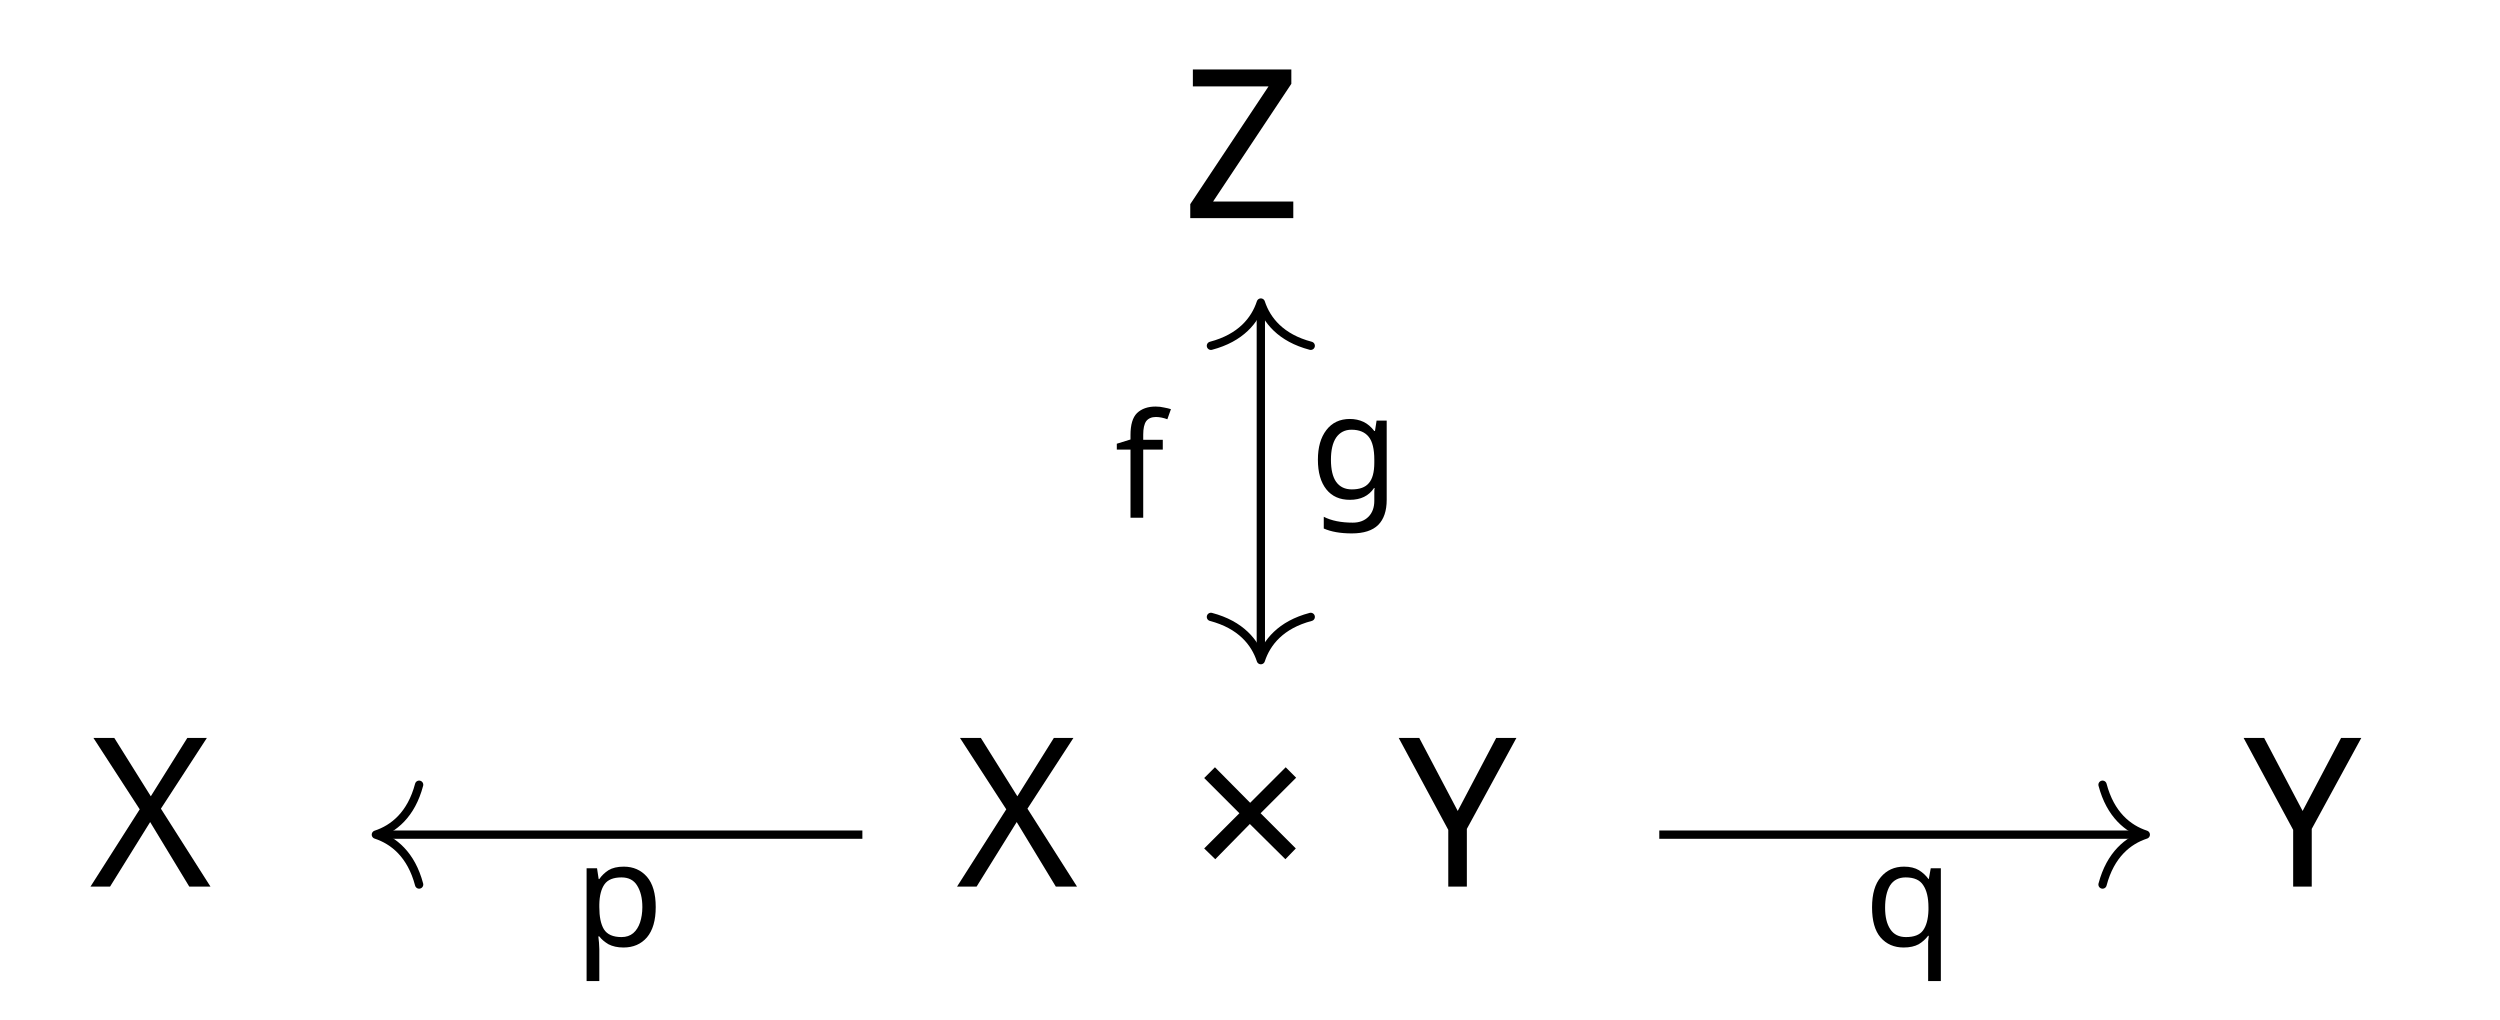
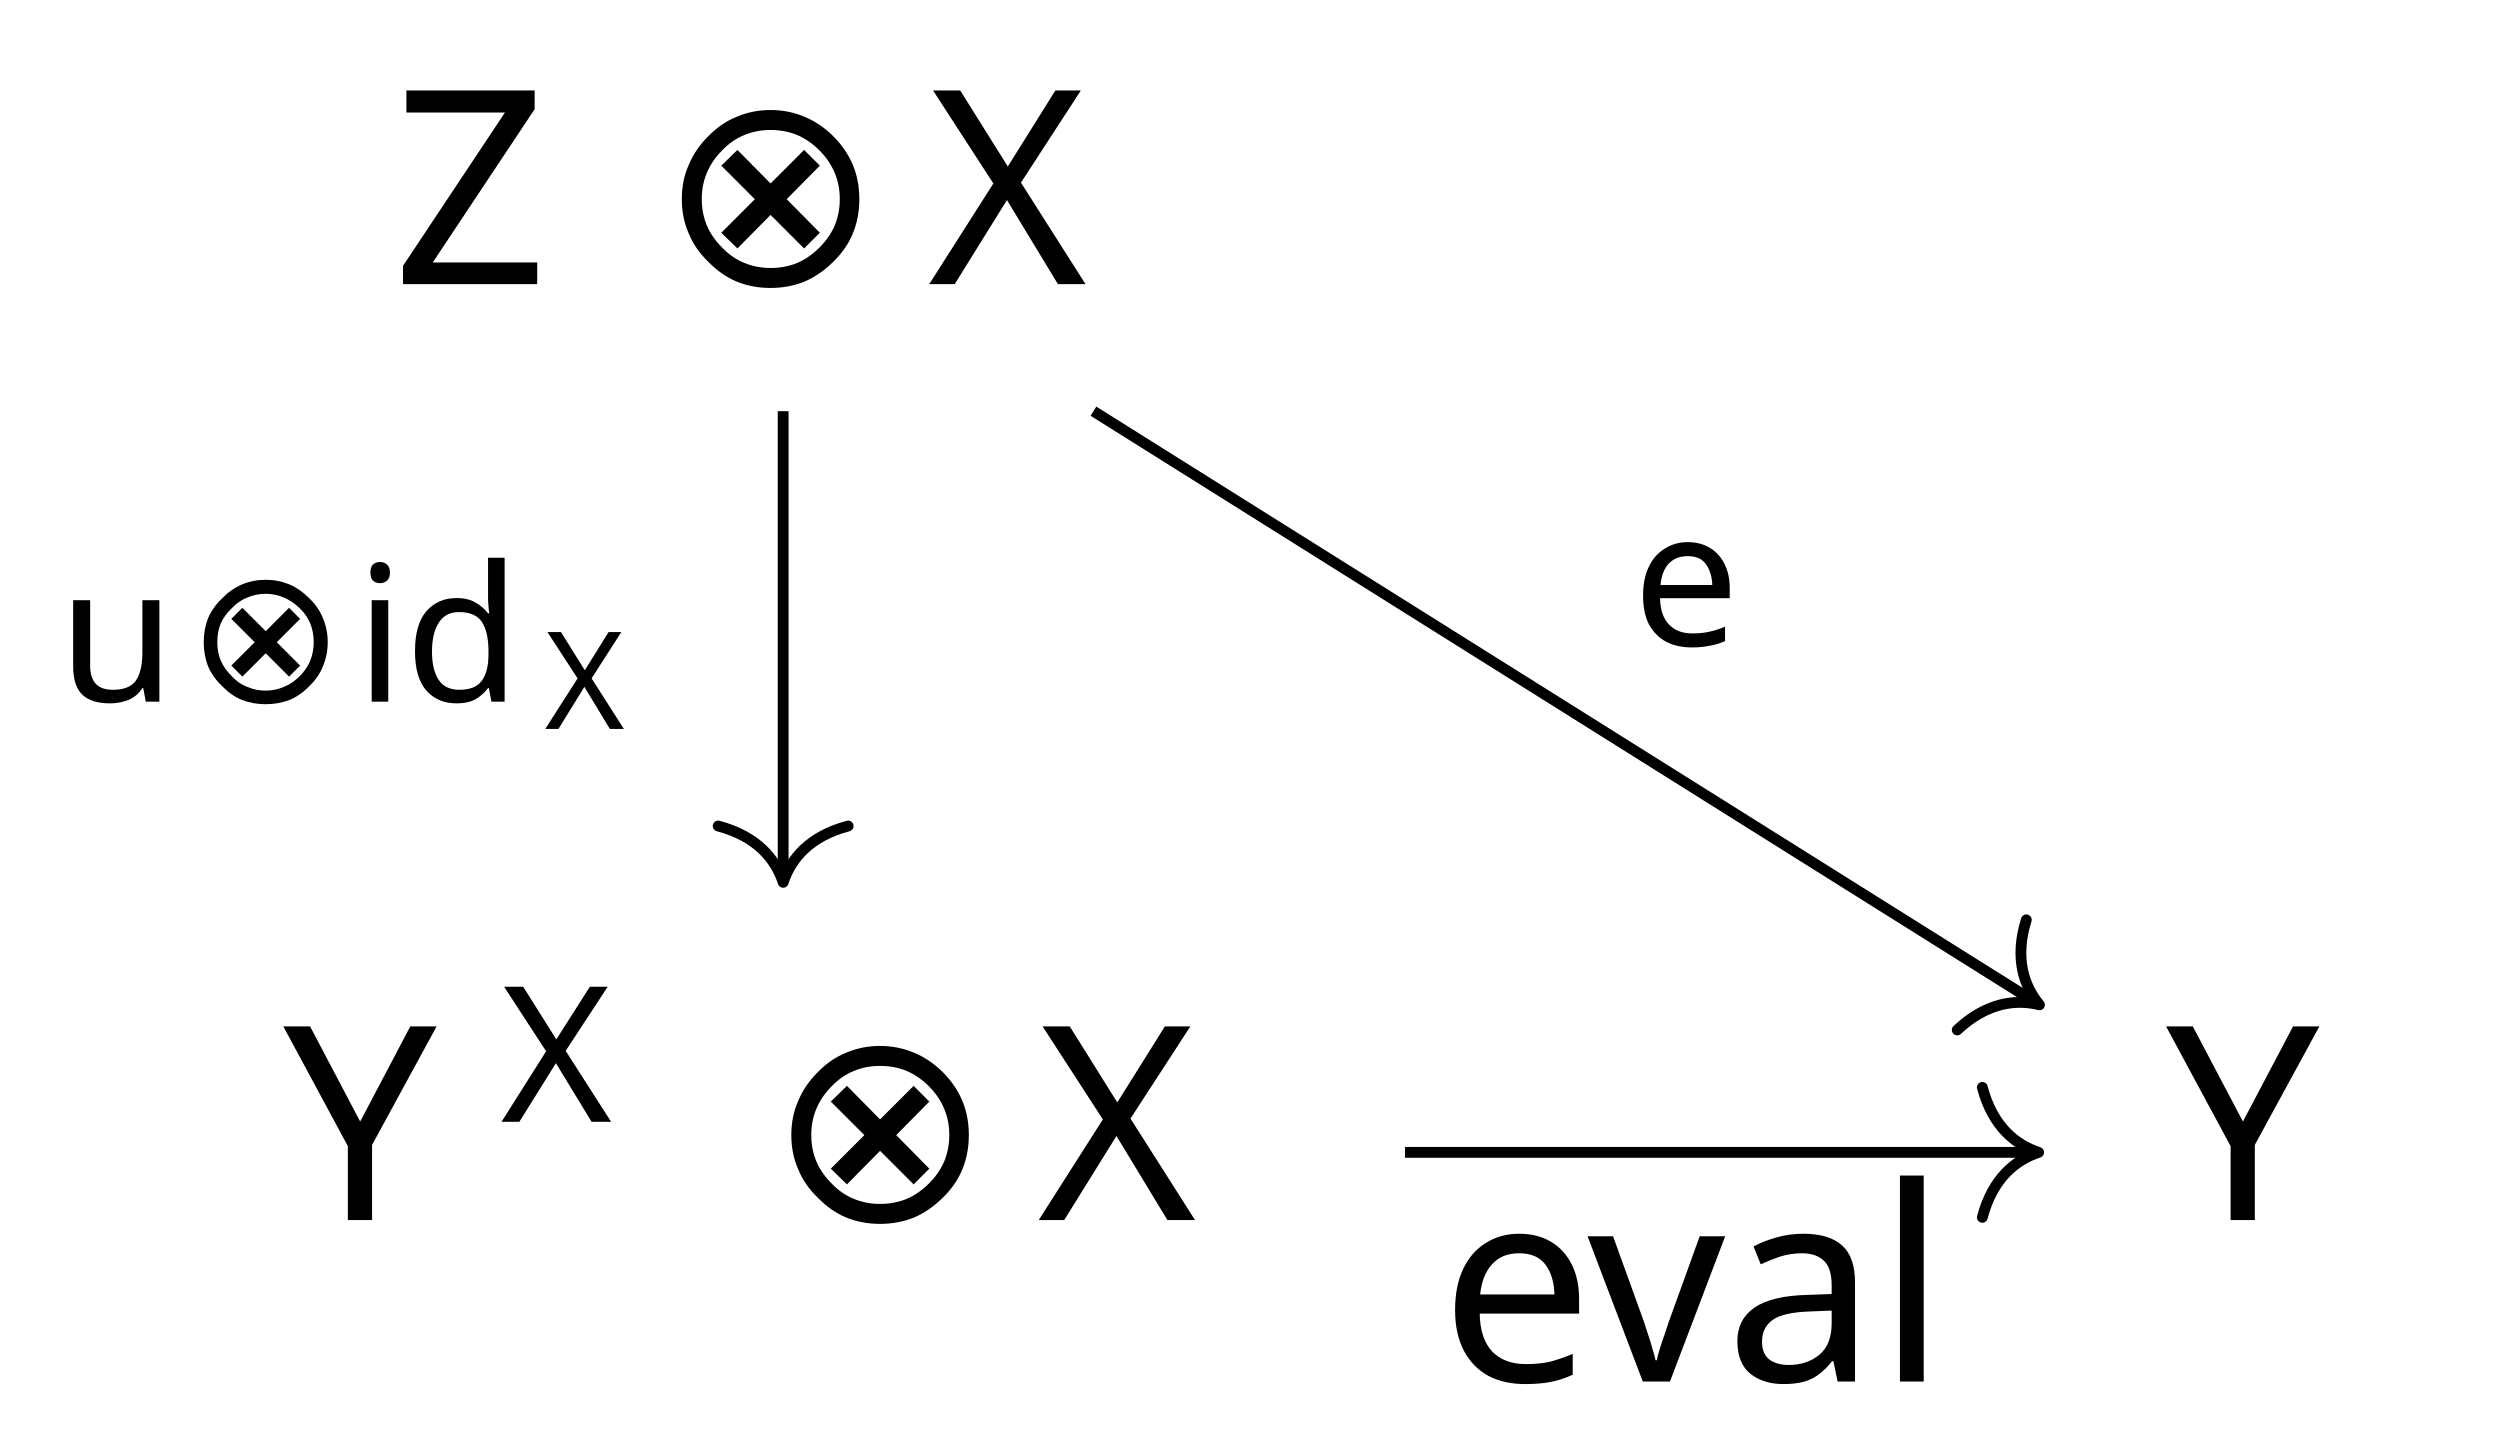
- <svg xmlns="http://www.w3.org/2000/svg" version="1.1" id="svg2" width="159.733" height="65.124" viewBox="0 0 159.733 65.124">
+ <svg xmlns="http://www.w3.org/2000/svg" version="1.1" id="svg2" width="122.645" height="70.635" viewBox="0 0 122.645 70.635">
  <defs id="defs6" />
-   <g id="g8" transform="matrix(1.333333,0,0,-1.333333,0,65.124)">
-     <g id="g10" transform="translate(59.9,25.362)">
+   <g id="g8" transform="matrix(1.333333,0,0,-1.333333,0,70.63467)">
+     <g id="g10" transform="translate(49.059,28.293)">
      <g id="g12">
        <g id="g14">
          <g id="g16">
-             <g id="g18" transform="translate(-59.9,-19.005)">
-               <g id="g20" transform="translate(8.807,32.032)">
-                 <g id="g22" />
-                 <g id="g24" transform="translate(51.612)">
-                   <g id="g26">
-                     <g id="g28">
-                       <g id="g30" transform="translate(-3.757)">
-                         <g id="g32">
-                           <g id="g34" transform="translate(-56.662,-38.389)">
-                             <text xml:space="preserve" transform="matrix(1,0,0,-1,56.662,38.389)" style="font-variant:normal;font-weight:normal;font-size:9.963px;font-family:CMMI10;-inkscape-font-specification:CMMI10;writing-mode:lr-tb;fill:#000000;fill-opacity:1;fill-rule:nonzero;stroke:none" id="text38">
-                               <tspan x="0" y="0" id="tspan36">Z</tspan>
-                             </text>
-                             <g id="g40" transform="translate(56.662,38.389)" />
+             <g id="g18" transform="translate(-42.925,-20.207)">
+               <g id="g20" transform="translate(22.682,34.436)">
+                 <g id="g22">
+                   <g id="g24">
+                     <g id="g26" transform="translate(-14.363)">
+                       <g id="g28">
+                         <g id="g30" transform="translate(-14.453,-42.522)">
+                           <text xml:space="preserve" transform="matrix(1,0,0,-1,14.453,42.522)" style="font-variant:normal;font-weight:normal;font-size:9.963px;font-family:CMMI10;-inkscape-font-specification:CMMI10;writing-mode:lr-tb;fill:#000000;fill-opacity:1;fill-rule:nonzero;stroke:none" id="text34">
+                             <tspan x="0" y="0" id="tspan32">Z</tspan>
+                           </text>
+                           <text xml:space="preserve" transform="matrix(1,0,0,-1,24.18,42.522)" style="font-variant:normal;font-weight:normal;font-size:9.963px;font-family:CMSY10;-inkscape-font-specification:CMSY10;writing-mode:lr-tb;fill:#000000;fill-opacity:1;fill-rule:nonzero;stroke:none" id="text38">
+                             <tspan x="0" y="0" id="tspan36">⊗</tspan>
+                           </text>
+                           <text xml:space="preserve" transform="matrix(1,0,0,-1,34.143,42.522)" style="font-variant:normal;font-weight:normal;font-size:9.963px;font-family:CMMI10;-inkscape-font-specification:CMMI10;writing-mode:lr-tb;fill:#000000;fill-opacity:1;fill-rule:nonzero;stroke:none" id="text42">
+                             <tspan x="0" y="0" id="tspan40">X</tspan>
+                           </text>
+                           <g id="g44" transform="translate(14.453,42.522)" />
+                         </g>
+                       </g>
+                       <g id="g46" transform="translate(14.363)" />
+                     </g>
+                   </g>
+                 </g>
+                 <g id="g48" transform="translate(54.88)">
+                   <g id="g50" />
+                   <g id="g52" transform="translate(-54.88,-34.436)">
+                     <g id="g54">
+                       <g id="g56">
+                         <g id="g58" transform="translate(-18.392)">
+                           <g id="g60">
+                             <g id="g62" transform="translate(-10.424,-8.086)">
+                               <text xml:space="preserve" transform="matrix(1,0,0,-1,10.424,8.086)" style="font-variant:normal;font-weight:normal;font-size:9.963px;font-family:CMMI10;-inkscape-font-specification:CMMI10;writing-mode:lr-tb;fill:#000000;fill-opacity:1;fill-rule:nonzero;stroke:none" id="text66">
+                                 <tspan x="0" y="0" id="tspan64">Y</tspan>
+                               </text>
+                               <text xml:space="preserve" transform="matrix(1,0,0,-1,18.422,11.702)" style="font-variant:normal;font-weight:normal;font-size:6.974px;font-family:CMMI7;-inkscape-font-specification:CMMI7;writing-mode:lr-tb;fill:#000000;fill-opacity:1;fill-rule:nonzero;stroke:none" id="text70">
+                                 <tspan x="0" y="0" id="tspan68">X</tspan>
+                               </text>
+                               <text xml:space="preserve" transform="matrix(1,0,0,-1,28.209,8.086)" style="font-variant:normal;font-weight:normal;font-size:9.963px;font-family:CMSY10;-inkscape-font-specification:CMSY10;writing-mode:lr-tb;fill:#000000;fill-opacity:1;fill-rule:nonzero;stroke:none" id="text74">
+                                 <tspan x="0" y="0" id="tspan72">⊗</tspan>
+                               </text>
+                               <text xml:space="preserve" transform="matrix(1,0,0,-1,38.172,8.086)" style="font-variant:normal;font-weight:normal;font-size:9.963px;font-family:CMMI10;-inkscape-font-specification:CMMI10;writing-mode:lr-tb;fill:#000000;fill-opacity:1;fill-rule:nonzero;stroke:none" id="text78">
+                                 <tspan x="0" y="0" id="tspan76">X</tspan>
+                               </text>
+                               <g id="g80" transform="translate(10.424,8.086)" />
+                             </g>
                          </g>
+                           <g id="g82" transform="translate(18.392)" />
                        </g>
-                         <g id="g42" transform="translate(3.757)" />
                      </g>
                    </g>
-                   </g>
-                   <g id="g44" transform="translate(51.093)">
-                     <g id="g46" />
-                     <g id="g48" transform="translate(-102.705,-32.032)">
-                       <g id="g50">
-                         <g id="g52">
-                           <g id="g54" transform="translate(-4.518)">
-                             <g id="g56">
-                               <g id="g58" transform="translate(-4.289,-6.357)">
-                                 <text xml:space="preserve" transform="matrix(1,0,0,-1,4.289,6.357)" style="font-variant:normal;font-weight:normal;font-size:9.963px;font-family:CMMI10;-inkscape-font-specification:CMMI10;writing-mode:lr-tb;fill:#000000;fill-opacity:1;fill-rule:nonzero;stroke:none" id="text62">
-                                   <tspan x="0" y="0" id="tspan60">X</tspan>
+                     <g id="g84" transform="translate(54.88)">
+                       <g id="g86">
+                         <g id="g88">
+                           <g id="g90" transform="translate(-3.999)">
+                             <g id="g92">
+                               <g id="g94" transform="translate(-79.697,-8.086)">
+                                 <text xml:space="preserve" transform="matrix(1,0,0,-1,79.697,8.086)" style="font-variant:normal;font-weight:normal;font-size:9.963px;font-family:CMMI10;-inkscape-font-specification:CMMI10;writing-mode:lr-tb;fill:#000000;fill-opacity:1;fill-rule:nonzero;stroke:none" id="text98">
+                                   <tspan x="0" y="0" id="tspan96">Y</tspan>
                                </text>
-                                 <g id="g64" transform="translate(4.289,6.357)" />
+                                 <g id="g100" transform="translate(79.697,8.086)" />
                              </g>
                            </g>
-                             <g id="g66" transform="translate(4.518)" />
+                             <g id="g102" transform="translate(3.999)" />
                          </g>
                        </g>
                      </g>
-                       <g id="g68" transform="translate(51.612)">
-                         <g id="g70">
-                           <g id="g72">
-                             <g id="g74" transform="translate(-14.605)">
-                               <g id="g76">
-                                 <g id="g78" transform="translate(-45.814,-6.357)">
-                                   <text xml:space="preserve" transform="matrix(1,0,0,-1,45.814,6.357)" style="font-variant:normal;font-weight:normal;font-size:9.963px;font-family:CMMI10;-inkscape-font-specification:CMMI10;writing-mode:lr-tb;fill:#000000;fill-opacity:1;fill-rule:nonzero;stroke:none" id="text82">
-                                     <tspan x="0" y="0" id="tspan80">X</tspan>
-                                   </text>
-                                   <text xml:space="preserve" transform="matrix(1,0,0,-1,57.064,6.357)" style="font-variant:normal;font-weight:normal;font-size:9.963px;font-family:CMSY10;-inkscape-font-specification:CMSY10;writing-mode:lr-tb;fill:#000000;fill-opacity:1;fill-rule:nonzero;stroke:none" id="text86">
-                                     <tspan x="0" y="0" id="tspan84">×</tspan>
-                                   </text>
-                                   <text xml:space="preserve" transform="matrix(1,0,0,-1,67.026,6.357)" style="font-variant:normal;font-weight:normal;font-size:9.963px;font-family:CMMI10;-inkscape-font-specification:CMMI10;writing-mode:lr-tb;fill:#000000;fill-opacity:1;fill-rule:nonzero;stroke:none" id="text90">
-                                     <tspan x="0" y="0" id="tspan88">Y</tspan>
-                                   </text>
-                                   <g id="g92" transform="translate(45.814,6.357)" />
-                                 </g>
-                               </g>
-                               <g id="g94" transform="translate(14.605)" />
-                             </g>
-                           </g>
-                         </g>
-                         <g id="g96" transform="translate(51.093)">
-                           <g id="g98">
-                             <g id="g100">
-                               <g id="g102" transform="translate(-3.999)">
-                                 <g id="g104">
-                                   <g id="g106" transform="translate(-107.513,-6.357)">
-                                     <text xml:space="preserve" transform="matrix(1,0,0,-1,107.513,6.357)" style="font-variant:normal;font-weight:normal;font-size:9.963px;font-family:CMMI10;-inkscape-font-specification:CMMI10;writing-mode:lr-tb;fill:#000000;fill-opacity:1;fill-rule:nonzero;stroke:none" id="text110">
-                                       <tspan x="0" y="0" id="tspan108">Y</tspan>
-                                     </text>
-                                     <g id="g112" transform="translate(107.513,6.357)" />
-                                   </g>
-                                 </g>
-                                 <g id="g114" transform="translate(3.999)" />
-                               </g>
-                             </g>
-                           </g>
-                           <g id="g116" transform="translate(-111.512)" />
-                         </g>
-                       </g>
+                       <g id="g104" transform="translate(-77.561)" />
                    </g>
                  </g>
                </g>
              </g>
-               <g id="g118" transform="translate(59.9,19.005)" />
+               <g id="g106" transform="translate(42.924,20.207)" />
            </g>
          </g>
-           <g id="g120">
-             <path d="M 0.519,8.784 V -7.954" style="fill:none;stroke:#000000;stroke-width:0.398;stroke-linecap:butt;stroke-linejoin:miter;stroke-miterlimit:10;stroke-dasharray:none;stroke-opacity:1" id="path122" />
-             <g id="g124" transform="rotate(90,-4.23212,4.751)">
-               <g id="g126">
-                 <path d="M -2.072,2.391 C -1.694,0.956 -0.85,0.279 0,0 -0.85,-0.279 -1.694,-0.956 -2.072,-2.391" style="fill:none;stroke:#000000;stroke-width:0.398;stroke-linecap:round;stroke-linejoin:round;stroke-miterlimit:10;stroke-dasharray:none;stroke-opacity:1" id="path128" />
+           <g id="g108">
+             <path d="M -20.244,9.554 V -7.582" style="fill:none;stroke:#000000;stroke-width:0.398;stroke-linecap:butt;stroke-linejoin:miter;stroke-miterlimit:10;stroke-dasharray:none;stroke-opacity:1" id="path110" />
+             <g id="g112" transform="rotate(-90,-14.01262,6.23114)">
+               <g id="g114">
+                 <path d="M -2.072,2.391 C -1.694,0.956 -0.85,0.279 0,0 -0.85,-0.279 -1.694,-0.956 -2.072,-2.391" style="fill:none;stroke:#000000;stroke-width:0.398;stroke-linecap:round;stroke-linejoin:round;stroke-miterlimit:10;stroke-dasharray:none;stroke-opacity:1" id="path116" />
              </g>
            </g>
-             <g id="g130" transform="rotate(-90,-3.817015,-4.335895)">
-               <g id="g132">
-                 <path d="M -2.072,2.391 C -1.694,0.956 -0.85,0.279 0,0 -0.85,-0.279 -1.694,-0.956 -2.072,-2.391" style="fill:none;stroke:#000000;stroke-width:0.398;stroke-linecap:round;stroke-linejoin:round;stroke-miterlimit:10;stroke-dasharray:none;stroke-opacity:1" id="path134" />
-               </g>
-             </g>
-             <g id="g136">
-               <g id="g138" transform="translate(-6.492,-1.329)">
-                 <g id="g140">
-                   <g id="g142" transform="translate(-53.408,-24.033)">
-                     <text xml:space="preserve" transform="matrix(1,0,0,-1,53.408,24.033)" style="font-variant:normal;font-weight:normal;font-size:6.974px;font-family:CMMI7;-inkscape-font-specification:CMMI7;writing-mode:lr-tb;fill:#000000;fill-opacity:1;fill-rule:nonzero;stroke:none" id="text146">
-                       <tspan x="0" y="0" id="tspan144">f</tspan>
+             <g id="g118">
+               <g id="g120" transform="translate(-46.914,-1.134)">
+                 <g id="g122">
+                   <g id="g124" transform="translate(-2.145,-27.159)">
+                     <text xml:space="preserve" transform="matrix(1,0,0,-1,2.145,27.159)" style="font-variant:normal;font-weight:normal;font-size:6.974px;font-family:CMMI7;-inkscape-font-specification:CMMI7;writing-mode:lr-tb;fill:#000000;fill-opacity:1;fill-rule:nonzero;stroke:none" id="text128">
+                       <tspan x="0" y="0" id="tspan126">u</tspan>
                    </text>
-                     <g id="g148" transform="translate(53.408,24.033)" />
+                     <text xml:space="preserve" transform="matrix(1,0,0,-1,6.855,27.159)" style="font-variant:normal;font-weight:normal;font-size:6.974px;font-family:CMSY7;-inkscape-font-specification:CMSY7;writing-mode:lr-tb;fill:#000000;fill-opacity:1;fill-rule:nonzero;stroke:none" id="text132">
+                       <tspan x="0" y="0" id="tspan130">⊗</tspan>
+                     </text>
+                     <text xml:space="preserve" transform="matrix(1,0,0,-1,13.082,27.159)" style="font-variant:normal;font-weight:normal;font-size:6.974px;font-family:CMMI7;-inkscape-font-specification:CMMI7;writing-mode:lr-tb;fill:#000000;fill-opacity:1;fill-rule:nonzero;stroke:none" id="text136">
+                       <tspan x="0 2.819" y="0" id="tspan134">id</tspan>
+                     </text>
+                     <text xml:space="preserve" transform="matrix(1,0,0,-1,20.048,26.157)" style="font-variant:normal;font-weight:normal;font-size:4.981px;font-family:CMMI5;-inkscape-font-specification:CMMI5;writing-mode:lr-tb;fill:#000000;fill-opacity:1;fill-rule:nonzero;stroke:none" id="text140">
+                       <tspan x="0" y="0" id="tspan138">X</tspan>
+                     </text>
+                     <g id="g142" transform="translate(2.145,27.159)" />
                  </g>
                </g>
-                 <g id="g150" transform="translate(6.492,1.329)" />
-               </g>
-             </g>
-             <g id="g152">
-               <g id="g154" transform="translate(2.863,-0.408)">
-                 <g id="g156">
-                   <g id="g158" transform="translate(-62.763,-24.954)">
-                     <text xml:space="preserve" transform="matrix(1,0,0,-1,62.763,24.954)" style="font-variant:normal;font-weight:normal;font-size:6.974px;font-family:CMMI7;-inkscape-font-specification:CMMI7;writing-mode:lr-tb;fill:#000000;fill-opacity:1;fill-rule:nonzero;stroke:none" id="text162">
-                       <tspan x="0" y="0" id="tspan160">g</tspan>
-                     </text>
-                     <g id="g164" transform="translate(62.763,24.954)" />
-                   </g>
-                 </g>
-                 <g id="g166" transform="translate(-2.863,0.408)" />
+                 <g id="g144" transform="translate(46.914,1.134)" />
              </g>
            </g>
          </g>
-           <g id="g168">
-             <path d="M -18.575,-16.515 H -41.689" style="fill:none;stroke:#000000;stroke-width:0.398;stroke-linecap:butt;stroke-linejoin:miter;stroke-miterlimit:10;stroke-dasharray:none;stroke-opacity:1" id="path170" />
-             <g id="g172" transform="rotate(180,-20.94392,-8.25734)">
-               <g id="g174">
-                 <path d="M -2.072,2.391 C -1.694,0.956 -0.85,0.279 0,0 -0.85,-0.279 -1.694,-0.956 -2.072,-2.391" style="fill:none;stroke:#000000;stroke-width:0.398;stroke-linecap:round;stroke-linejoin:round;stroke-miterlimit:10;stroke-dasharray:none;stroke-opacity:1" id="path176" />
+           <g id="g146">
+             <path d="M -8.828,9.554 25.812,-12.182" style="fill:none;stroke:#000000;stroke-width:0.398;stroke-linecap:butt;stroke-linejoin:miter;stroke-miterlimit:10;stroke-dasharray:none;stroke-opacity:1" id="path148" />
+             <g id="g150" transform="matrix(0.84702,-0.5315,0.5315,0.84702,25.98035,-12.28789)">
+               <g id="g152">
+                 <path d="M -2.072,2.391 C -1.694,0.956 -0.85,0.279 0,0 -0.85,-0.279 -1.694,-0.956 -2.072,-2.391" style="fill:none;stroke:#000000;stroke-width:0.398;stroke-linecap:round;stroke-linejoin:round;stroke-miterlimit:10;stroke-dasharray:none;stroke-opacity:1" id="path154" />
              </g>
            </g>
-             <g id="g178">
-               <g id="g180" transform="translate(-32.384,-21.861)">
-                 <g id="g182">
-                   <g id="g184" transform="translate(-27.516,-3.501)">
-                     <text xml:space="preserve" transform="matrix(1,0,0,-1,27.516,3.501)" style="font-variant:normal;font-weight:normal;font-size:6.974px;font-family:CMMI7;-inkscape-font-specification:CMMI7;writing-mode:lr-tb;fill:#000000;fill-opacity:1;fill-rule:nonzero;stroke:none" id="text188">
-                       <tspan x="0" y="0" id="tspan186">p</tspan>
+             <g id="g156">
+               <g id="g158" transform="translate(11.005,0.924)">
+                 <g id="g160">
+                   <g id="g162" transform="translate(-60.064,-29.217)">
+                     <text xml:space="preserve" transform="matrix(1,0,0,-1,60.064,29.217)" style="font-variant:normal;font-weight:normal;font-size:6.974px;font-family:CMMI7;-inkscape-font-specification:CMMI7;writing-mode:lr-tb;fill:#000000;fill-opacity:1;fill-rule:nonzero;stroke:none" id="text166">
+                       <tspan x="0" y="0" id="tspan164">e</tspan>
                    </text>
-                     <g id="g190" transform="translate(27.516,3.501)" />
+                     <g id="g168" transform="translate(60.064,29.217)" />
                  </g>
                </g>
-                 <g id="g192" transform="translate(32.384,21.861)" />
+                 <g id="g170" transform="translate(-11.005,-0.924)" />
              </g>
            </g>
          </g>
-           <g id="g194">
-             <path d="M 19.613,-16.515 H 42.726" style="fill:none;stroke:#000000;stroke-width:0.398;stroke-linecap:butt;stroke-linejoin:miter;stroke-miterlimit:10;stroke-dasharray:none;stroke-opacity:1" id="path196" />
-             <g id="g198" transform="translate(42.92561,-16.51468)">
-               <g id="g200">
-                 <path d="M -2.072,2.391 C -1.694,0.956 -0.85,0.279 0,0 -0.85,-0.279 -1.694,-0.956 -2.072,-2.391" style="fill:none;stroke:#000000;stroke-width:0.398;stroke-linecap:round;stroke-linejoin:round;stroke-miterlimit:10;stroke-dasharray:none;stroke-opacity:1" id="path202" />
+           <g id="g172">
+             <path d="M 2.637,-17.716 H 25.751" style="fill:none;stroke:#000000;stroke-width:0.398;stroke-linecap:butt;stroke-linejoin:miter;stroke-miterlimit:10;stroke-dasharray:none;stroke-opacity:1" id="path174" />
+             <g id="g176" transform="translate(25.94986,-17.71632)">
+               <g id="g178">
+                 <path d="M -2.072,2.391 C -1.694,0.956 -0.85,0.279 0,0 -0.85,-0.279 -1.694,-0.956 -2.072,-2.391" style="fill:none;stroke:#000000;stroke-width:0.398;stroke-linecap:round;stroke-linejoin:round;stroke-miterlimit:10;stroke-dasharray:none;stroke-opacity:1" id="path180" />
              </g>
            </g>
-             <g id="g204">
-               <g id="g206" transform="translate(29.418,-21.861)">
-                 <g id="g208">
-                   <g id="g210" transform="translate(-89.318,-3.501)">
-                     <text xml:space="preserve" transform="matrix(1,0,0,-1,89.318,3.501)" style="font-variant:normal;font-weight:normal;font-size:6.974px;font-family:CMMI7;-inkscape-font-specification:CMMI7;writing-mode:lr-tb;fill:#000000;fill-opacity:1;fill-rule:nonzero;stroke:none" id="text214">
-                       <tspan x="0" y="0" id="tspan212">q</tspan>
+             <g id="g182">
+               <g id="g184" transform="translate(3.932,-26.148)">
+                 <g id="g186">
+                   <g id="g188" transform="translate(-52.991,-2.145)">
+                     <text xml:space="preserve" transform="matrix(1,0,0,-1,52.991,2.145)" style="font-variant:normal;font-weight:normal;font-size:9.963px;font-family:CMTT10;-inkscape-font-specification:CMTT10;writing-mode:lr-tb;fill:#000000;fill-opacity:1;fill-rule:nonzero;stroke:none" id="text192">
+                       <tspan x="0 5.23 10.461 15.691" y="0" id="tspan190">eval</tspan>
                    </text>
-                     <g id="g216" transform="translate(89.318,3.501)" />
+                     <g id="g194" transform="translate(52.991,2.145)" />
                  </g>
                </g>
-                 <g id="g218" transform="translate(-29.418,21.861)" />
+                 <g id="g196" transform="translate(-3.932,26.148)" />
              </g>
            </g>
          </g>
        </g>
      </g>
    </g>
  </g>
</svg>
